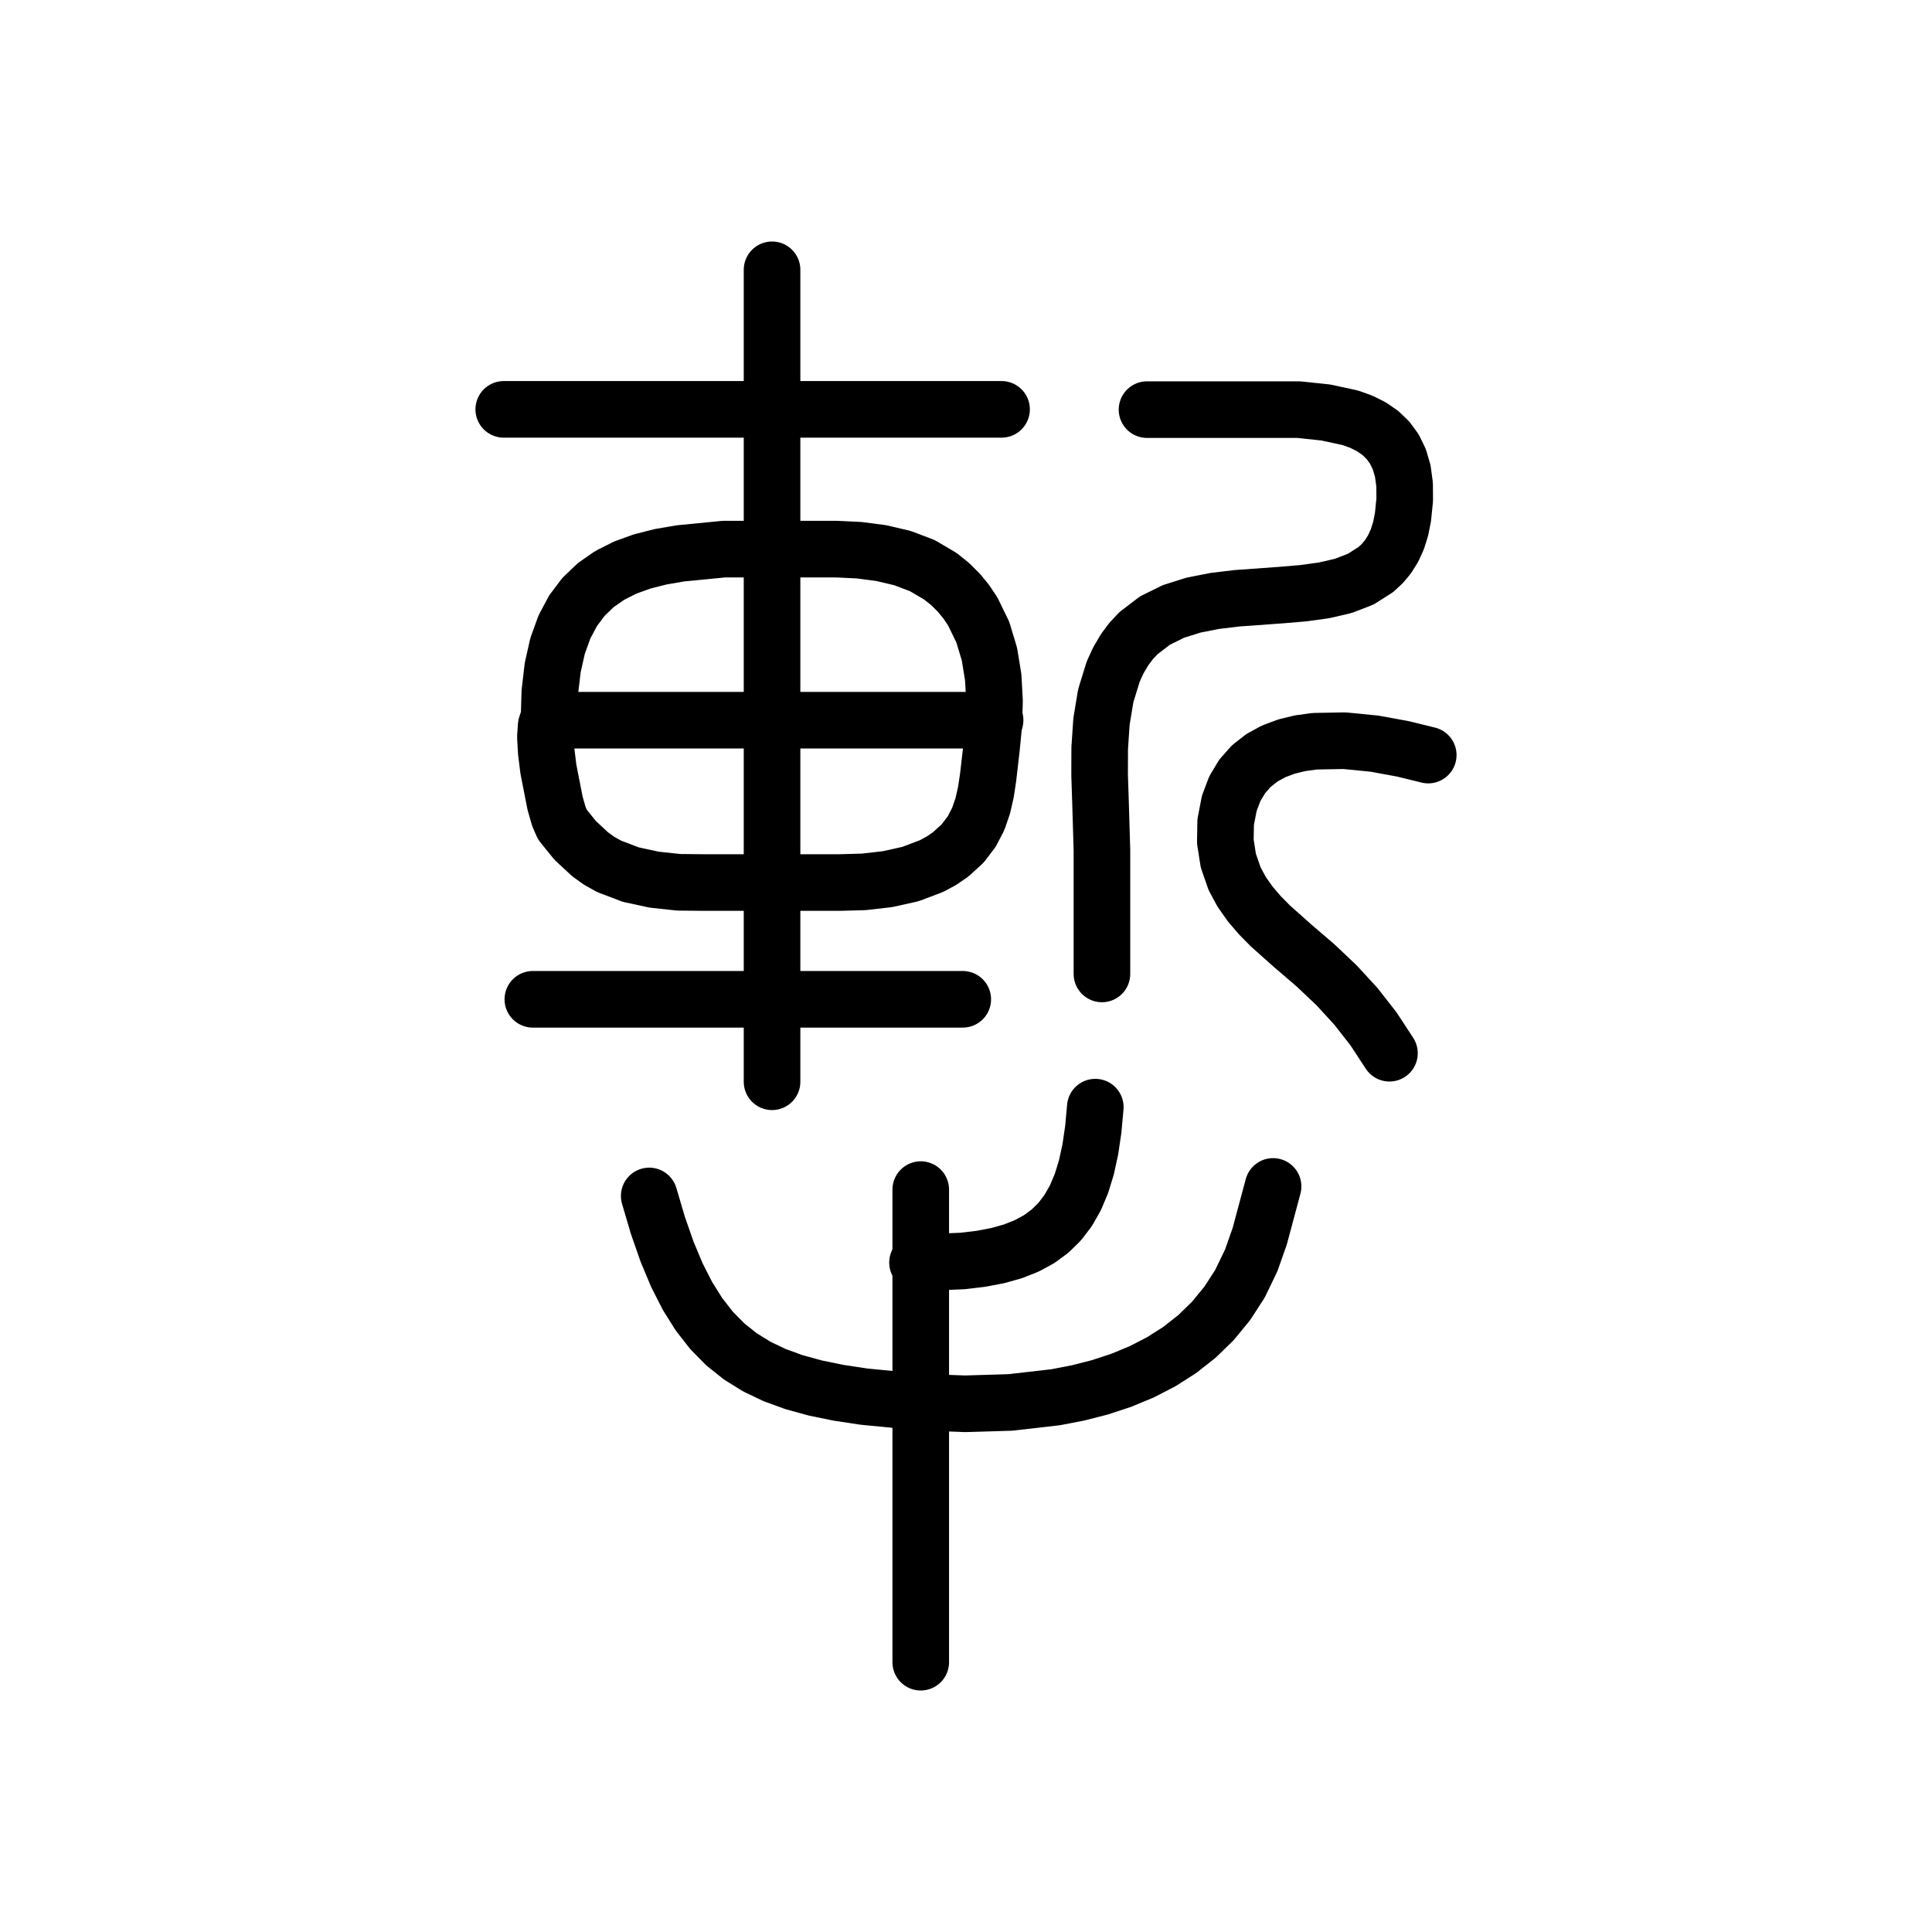
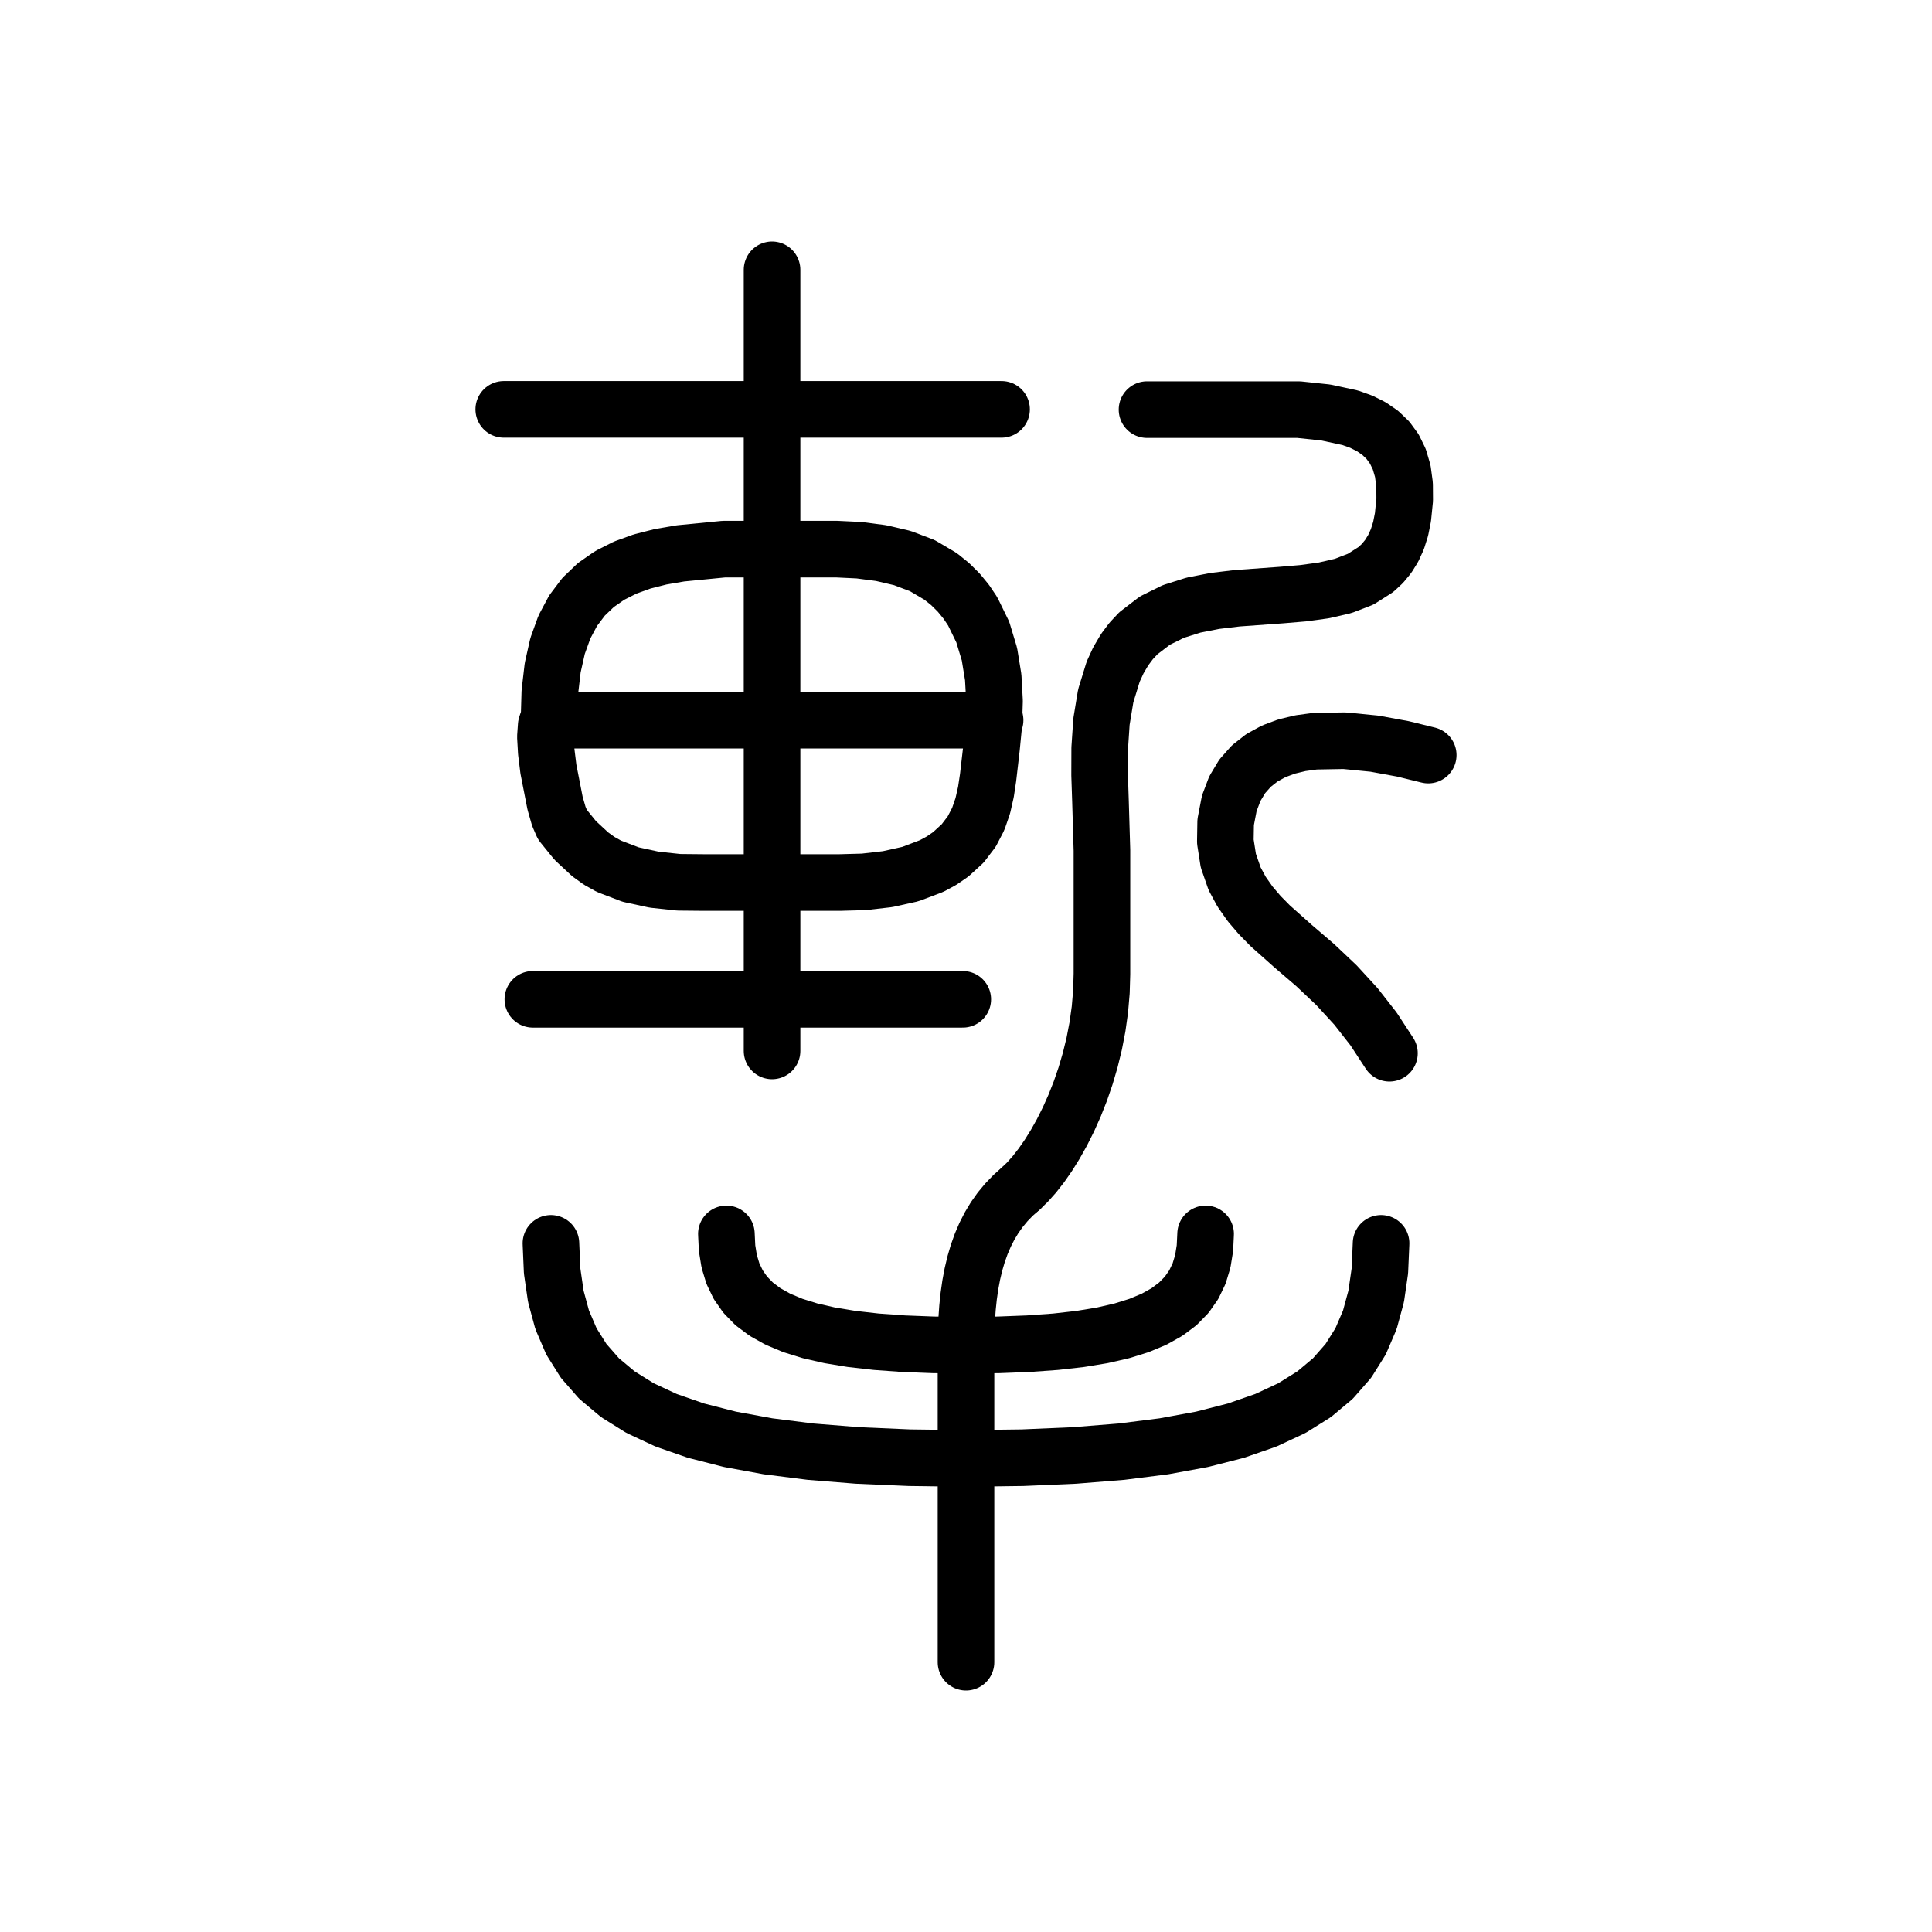
<svg xmlns="http://www.w3.org/2000/svg" viewBox="0 0 1024 1024" data-codepoint="U+3F38A" data-advance="1024" data-schema="seal-centerline-1">
  <g transform="matrix(1 0 0 -1 0 832)" fill="none" stroke="#000" stroke-width="30" stroke-linecap="round" stroke-linejoin="round">
-     <path id="stroke-1" d="M 290.986 450.285 L 527.42 450.285" />
-     <path id="stroke-2" d="M 486.3 162.818 L 488.014 162.742 L 510.146 163.65 L 519.891 164.808 L 528.794 166.497 L 536.884 168.765 L 544.19 171.657 L 550.742 175.22 L 556.567 179.502 L 561.696 184.548 L 566.157 190.405 L 569.98 197.12 L 573.193 204.739 L 575.826 213.309 L 577.907 222.877 L 579.466 233.489 L 580.531 245.191" />
-     <path id="stroke-3" d="M 267.0 615.031 L 530.847 615.031" />
-     <path id="stroke-4" d="M 282.42 302.349 L 510.286 302.349" />
-     <path id="stroke-5" d="M 344.098 198.121 L 348.678 182.58 L 353.542 168.627 L 358.755 156.17 L 364.382 145.117 L 370.488 135.379 L 377.14 126.863 L 384.402 119.477 L 392.339 113.132 L 401.018 107.735 L 410.504 103.194 L 420.861 99.42 L 432.155 96.319 L 444.453 93.802 L 457.818 91.777 L 488.014 88.835 L 511.434 87.962 L 535.49 88.679 L 559.539 91.436 L 571.359 93.72 L 582.938 96.682 L 594.193 100.379 L 605.044 104.866 L 615.412 110.2 L 625.215 116.438 L 634.374 123.634 L 642.808 131.845 L 650.437 141.128 L 657.18 151.538 L 663.158 163.916 L 667.674 176.741 L 674.762 203.164" />
-     <path id="stroke-6" d="M 409.203 689.0 L 409.203 258.641" />
-     <path id="stroke-7" d="M 488.014 201.483 L 488.014 -49.0" />
-     <path id="stroke-8" d="M 584.05 315.797 L 584.05 381.294 L 583.282 407.148 L 582.817 421.16 L 582.859 435.414 L 583.807 449.55 L 586.059 463.205 L 590.012 476.019 L 592.751 481.997 L 596.064 487.63 L 599.571 492.319 L 603.438 496.43 L 612.138 503.082 L 621.932 507.92 L 632.591 511.28 L 643.881 513.494 L 655.571 514.897 L 679.228 516.608 L 690.732 517.584 L 701.711 519.086 L 711.933 521.448 L 721.167 525.005 L 729.182 530.09 L 732.659 533.311 L 735.746 537.039 L 738.411 541.316 L 740.627 546.184 L 742.365 551.685 L 743.596 557.86 L 744.524 567.022 L 744.474 575.159 L 743.503 582.332 L 741.667 588.599 L 739.025 594.022 L 735.632 598.66 L 731.547 602.573 L 726.825 605.822 L 721.525 608.465 L 715.703 610.564 L 702.722 613.366 L 688.338 614.889 L 673.01 614.889 L 607.944 614.889" />
-     <path id="stroke-9" d="M 736.44 273.77 L 728.007 286.656 L 718.683 298.583 L 708.408 309.772 L 697.128 320.443 L 685.273 330.602 L 673.336 341.234 L 667.741 346.908 L 662.609 352.915 L 658.102 359.328 L 654.382 366.218 L 651.04 375.832 L 649.455 385.966 L 649.623 396.227 L 651.544 406.222 L 654.487 413.981 L 658.421 420.533 L 663.239 425.961 L 668.831 430.348 L 675.091 433.775 L 681.909 436.326 L 689.177 438.083 L 696.788 439.129 L 712.602 439.417 L 728.486 437.85 L 743.574 435.088 L 757.0 431.793" />
-     <path id="stroke-10" d="M 290.986 450.285 L 290.092 449.279 L 289.492 447.397 L 289.071 441.478 L 289.529 433.469 L 290.666 424.308 L 294.195 406.292 L 296.193 399.316 L 298.083 394.949 L 304.868 386.559 L 312.781 379.209 L 317.603 375.74 L 322.828 372.822 L 334.277 368.459 L 346.713 365.76 L 359.723 364.363 L 372.891 364.236 L 385.803 364.236 L 409.203 364.236 L 432.497 364.236 L 445.078 364.236 L 457.834 364.588 L 470.431 366.033 L 482.534 368.724 L 493.808 372.996 L 499.03 375.829 L 503.919 379.183 L 510.246 384.975 L 515.009 391.225 L 518.473 397.886 L 520.9 404.908 L 522.556 412.243 L 523.703 419.844 L 525.53 435.646 L 526.733 447.95 L 527.112 460.495 L 526.425 473.024 L 524.429 485.283 L 520.883 497.017 L 515.545 507.969 L 512.128 513.073 L 508.173 517.885 L 503.648 522.375 L 498.524 526.509 L 488.862 532.203 L 478.278 536.224 L 467.018 538.856 L 455.328 540.382 L 443.455 540.953 L 431.646 540.953 L 409.203 540.953 L 383.682 540.953 L 360.637 538.699 L 350.135 536.9 L 340.364 534.42 L 331.36 531.161 L 323.16 527.023 L 315.802 521.904 L 309.323 515.708 L 303.76 508.332 L 299.151 499.678 L 295.531 489.646 L 292.939 478.136 L 291.412 465.049 L 290.986 450.285" />
+     <path id="stroke-1" d="M 385 178 L 385.366 170.434 L 386.498 163.438 L 388.449 157 L 391.271 151.109 L 395.015 145.754 L 399.734 140.923 L 405.48 136.606 L 412.305 132.791 L 420.261 129.467 L 429.4 126.623 L 439.775 124.247 L 451.437 122.328 L 464.438 120.855 L 478.831 119.817 L 494.668 119.202 L 512 119 L 529.332 119.202 L 545.169 119.817 L 559.562 120.855 L 572.563 122.328 L 584.225 124.247 L 594.6 126.623 L 603.739 129.467 L 611.695 132.791 L 618.52 136.606 L 624.266 140.923 L 628.985 145.754 L 632.729 151.109 L 635.551 157 L 637.502 163.438 L 638.634 170.434 L 639 178" />
+     <path id="stroke-2" d="M 292 173 L 292.634 158.381 L 294.595 144.863 L 297.975 132.423 L 302.863 121.041 L 309.349 110.694 L 317.523 101.36 L 327.477 93.019 L 339.3 85.647 L 353.082 79.225 L 368.914 73.729 L 386.886 69.138 L 407.087 65.43 L 429.61 62.584 L 454.542 60.579 L 481.976 59.391 L 512 59 L 542.024 59.391 L 569.458 60.579 L 594.39 62.584 L 616.913 65.43 L 637.114 69.138 L 655.086 73.729 L 670.918 79.225 L 684.7 85.647 L 696.523 93.019 L 706.477 101.36 L 714.651 110.694 L 721.138 121.041 L 726.025 132.423 L 729.405 144.863 L 731.366 158.381 L 732 173" />
+     <path id="stroke-3" d="M 512 -49 L 512 119 L 512.084 125.832 L 512.344 132.451 L 512.791 138.857 L 513.438 145.047 L 514.295 151.02 L 515.375 156.775 L 516.689 162.311 L 518.25 167.625 L 520.068 172.717 L 522.156 177.584 L 524.525 182.226 L 527.188 186.641 L 530.154 190.827 L 533.438 194.783 L 537.049 198.508 L 541 202" />
+     <path id="stroke-4" d="M 541 202 L 544.571 205.446 L 548.228 209.551 L 551.929 214.279 L 555.629 219.593 L 559.286 225.457 L 562.854 231.834 L 566.29 238.688 L 569.55 245.982 L 572.591 253.679 L 575.368 261.744 L 577.839 270.139 L 579.958 278.829 L 581.683 287.776 L 582.969 296.944 L 583.773 306.297 L 584.05 315.797 L 584.05 381.294 L 583.282 407.148 L 582.817 421.16 L 582.859 435.414 L 583.807 449.55 L 586.059 463.205 L 590.012 476.019 L 592.751 481.997 L 596.064 487.63 L 599.571 492.319 L 603.438 496.43 L 612.138 503.082 L 621.932 507.92 L 632.591 511.28 L 643.881 513.494 L 655.571 514.897 L 679.228 516.608 L 690.732 517.584 L 701.711 519.086 L 711.933 521.448 L 721.167 525.005 L 729.182 530.09 L 732.659 533.311 L 735.746 537.039 L 738.411 541.316 L 740.627 546.184 L 742.365 551.685 L 743.596 557.86 L 744.524 567.022 L 744.474 575.159 L 743.503 582.332 L 741.667 588.599 L 739.025 594.022 L 735.632 598.66 L 731.547 602.573 L 726.825 605.822 L 721.525 608.465 L 715.703 610.564 L 702.722 613.366 L 688.338 614.889 L 673.01 614.889 L 607.944 614.889" />
+     <path id="stroke-5" d="M 736.44 273.77 L 728.007 286.656 L 718.683 298.583 L 708.408 309.772 L 697.128 320.443 L 685.273 330.602 L 673.336 341.234 L 667.741 346.908 L 662.609 352.915 L 658.102 359.328 L 654.382 366.218 L 651.04 375.832 L 649.455 385.966 L 649.623 396.227 L 651.544 406.222 L 654.487 413.981 L 658.421 420.533 L 663.239 425.961 L 668.831 430.348 L 675.091 433.775 L 681.909 436.326 L 689.177 438.083 L 696.788 439.129 L 712.602 439.417 L 728.486 437.85 L 743.574 435.088 L 757.0 431.793" />
+     <path id="stroke-6" d="M 290.986 450.285 L 290.092 449.279 L 289.492 447.397 L 289.071 441.478 L 289.529 433.469 L 290.666 424.308 L 294.195 406.292 L 296.193 399.316 L 298.083 394.949 L 304.868 386.559 L 312.781 379.209 L 317.603 375.74 L 322.828 372.822 L 334.277 368.459 L 346.713 365.76 L 359.723 364.363 L 372.891 364.236 L 385.803 364.236 L 409.203 364.236 L 432.497 364.236 L 445.078 364.236 L 457.834 364.588 L 470.431 366.033 L 482.534 368.724 L 493.808 372.996 L 499.03 375.829 L 503.919 379.183 L 510.246 384.975 L 515.009 391.225 L 518.473 397.886 L 520.9 404.908 L 522.556 412.243 L 523.703 419.844 L 525.53 435.646 L 526.733 447.95 L 527.112 460.495 L 526.425 473.024 L 524.429 485.283 L 520.883 497.017 L 515.545 507.969 L 512.128 513.073 L 508.173 517.885 L 503.648 522.375 L 498.524 526.509 L 488.862 532.203 L 478.278 536.224 L 467.018 538.856 L 455.328 540.382 L 443.455 540.953 L 431.646 540.953 L 409.203 540.953 L 383.682 540.953 L 360.637 538.699 L 350.135 536.9 L 340.364 534.42 L 331.36 531.161 L 323.16 527.023 L 315.802 521.904 L 309.323 515.708 L 303.76 508.332 L 299.151 499.678 L 295.531 489.646 L 292.939 478.136 L 291.412 465.049 L 290.986 450.285" />
+     <path id="stroke-7" d="M 290.986 450.285 L 527.42 450.285" />
+     <path id="stroke-8" d="M 267.0 615.031 L 530.847 615.031" />
+     <path id="stroke-9" d="M 282.42 302.349 L 510.286 302.349" />
+     <path id="stroke-10" d="M 409.203 689.0 L 409.203 275.0" />
  </g>
</svg>
